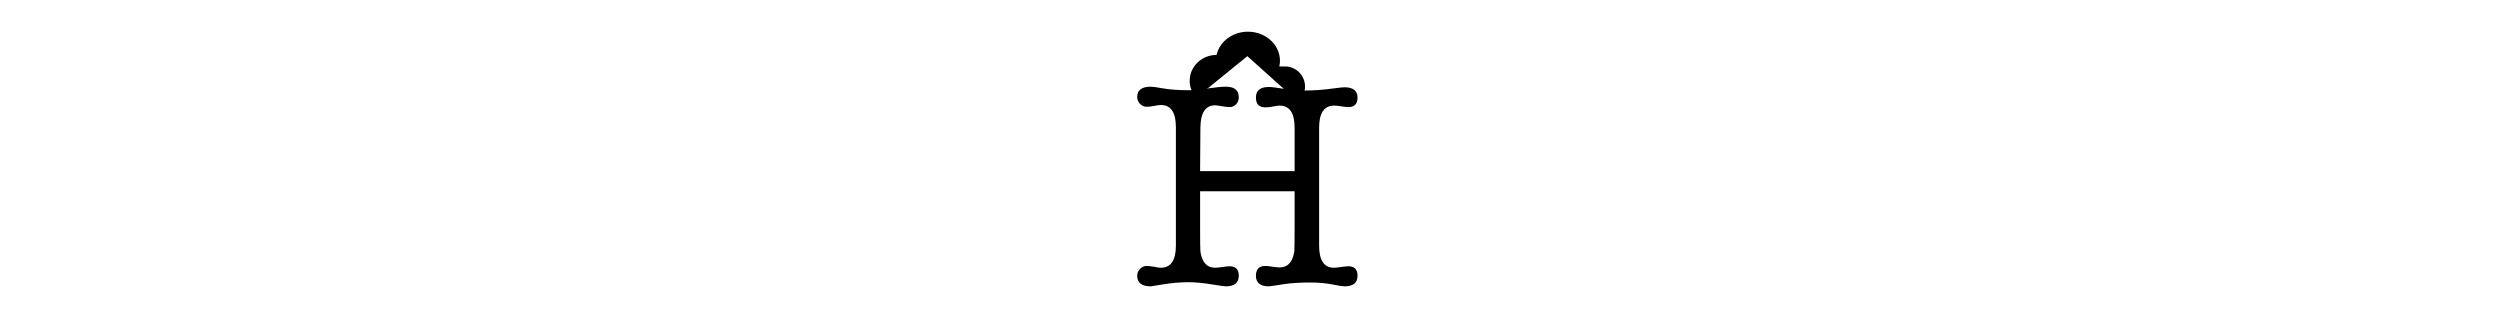
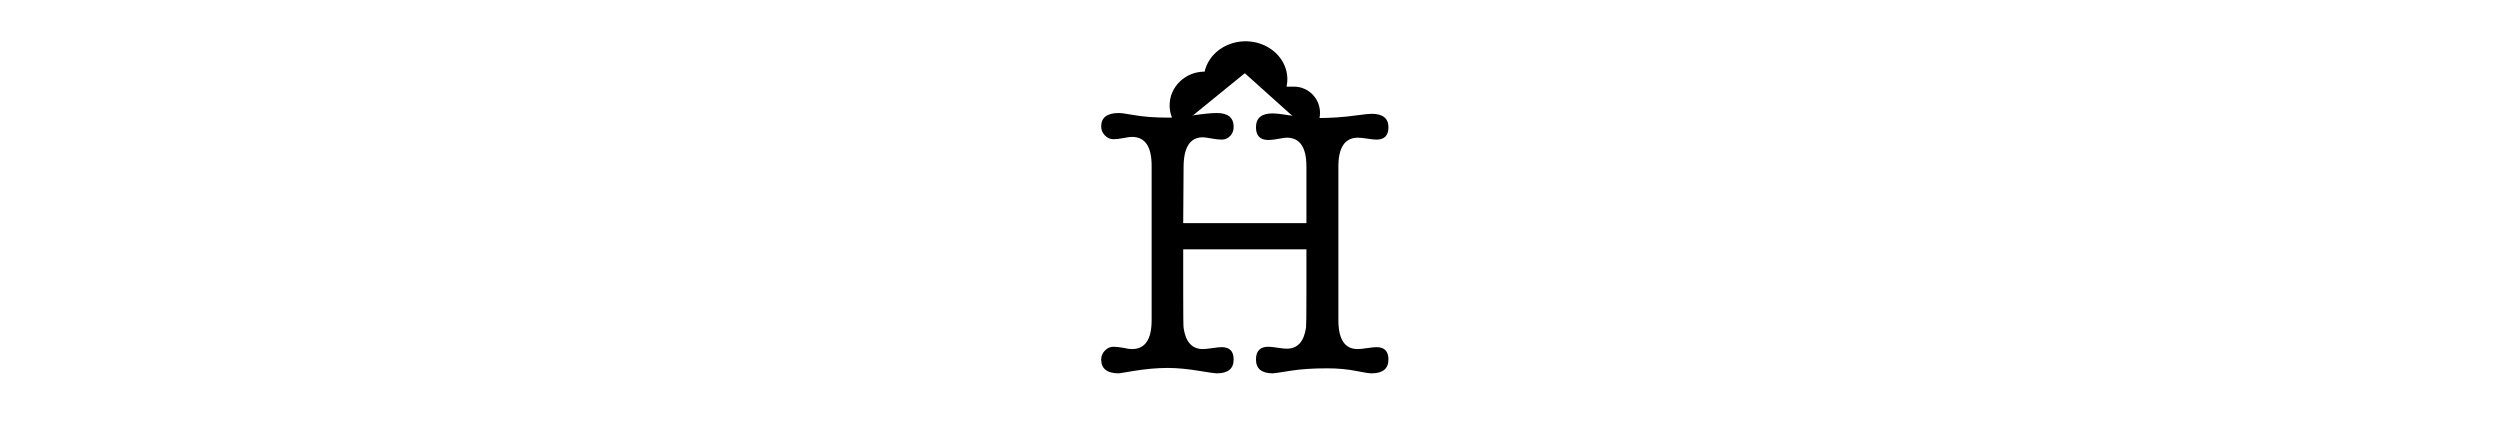
- <svg xmlns="http://www.w3.org/2000/svg" width="100%" height="100%" viewBox="0 0 206 27" version="1.1" xml:space="preserve" style="fill-rule:evenodd;clip-rule:evenodd;stroke-linejoin:round;stroke-miterlimit:2;">
-   <rect id="wide-light" x="0" y="0" width="205.564" height="26.204" style="fill:none;" />
-   <path d="M98.417,7.862c-0.245,-0.342 -0.388,-0.757 -0.388,-1.205c0,-1.176 0.991,-2.13 2.214,-2.13c0.187,-0.837 0.852,-1.521 1.746,-1.793c0.894,-0.272 1.881,-0.092 2.588,0.475c0.707,0.566 1.027,1.429 0.841,2.267l0.471,-0c0.909,-0 1.646,0.741 1.646,1.657c0,0.471 -0.195,0.896 -0.508,1.197l-1.251,-1.016l-2.994,-2.687l-3.273,2.662l-1.092,0.573Z" style="fill-rule:nonzero;" />
-   <path d="M98.888,14.104l7.788,-0l0,-3.578c0,-1.217 -0.414,-1.825 -1.241,-1.825c-0.097,-0 -0.272,0.024 -0.523,0.073c-0.252,0.049 -0.467,0.073 -0.645,0.073c-0.519,-0 -0.779,-0.268 -0.779,-0.803c-0,-0.584 0.349,-0.876 1.046,-0.876c0.228,-0 0.641,0.048 1.242,0.146c0.6,0.097 1.151,0.146 1.654,0.146c0.812,-0 1.623,-0.057 2.434,-0.171c0.471,-0.064 0.779,-0.097 0.925,-0.097c0.714,0 1.071,0.284 1.071,0.852c-0,0.519 -0.252,0.779 -0.755,0.779c-0.13,-0 -0.324,-0.021 -0.584,-0.061c-0.259,-0.041 -0.454,-0.061 -0.584,-0.061c-0.827,-0 -1.241,0.608 -1.241,1.825l-0,9.71c-0,1.217 0.406,1.825 1.217,1.825c0.13,0 0.328,-0.02 0.596,-0.06c0.268,-0.041 0.466,-0.061 0.596,-0.061c0.503,-0 0.755,0.259 0.755,0.779c-0,0.584 -0.357,0.876 -1.071,0.876c-0.146,-0 -0.463,-0.049 -0.949,-0.146c-0.568,-0.114 -1.185,-0.171 -1.85,-0.171c-0.892,0 -1.647,0.049 -2.263,0.146c-0.714,0.114 -1.103,0.171 -1.168,0.171c-0.714,-0 -1.071,-0.292 -1.071,-0.876c-0,-0.536 0.26,-0.804 0.779,-0.804c0.13,0 0.324,0.021 0.584,0.061c0.259,0.041 0.454,0.061 0.584,0.061c0.681,0 1.087,-0.446 1.217,-1.338c0.016,-0.114 0.024,-0.844 0.024,-2.191l0,-2.75l-7.788,0l0,2.775c0,1.346 0.009,2.076 0.025,2.19c0.13,0.892 0.535,1.338 1.217,1.338c0.129,0 0.328,-0.02 0.596,-0.06c0.267,-0.041 0.466,-0.061 0.596,-0.061c0.503,-0 0.754,0.259 0.754,0.779c0,0.584 -0.356,0.876 -1.07,0.876c-0.114,-0 -0.463,-0.049 -1.047,-0.146c-0.779,-0.13 -1.46,-0.195 -2.044,-0.195c-0.681,-0 -1.412,0.065 -2.19,0.195l-0.584,0.097c-0.195,0.032 -0.301,0.049 -0.317,0.049c-0.746,-0 -1.119,-0.292 -1.119,-0.876c-0,-0.211 0.077,-0.398 0.231,-0.56c0.154,-0.162 0.337,-0.244 0.548,-0.244c0.146,0 0.365,0.025 0.657,0.073c0.178,0.049 0.348,0.073 0.511,0.073c0.827,0 1.241,-0.608 1.241,-1.825l-0,-9.759c-0,-1.216 -0.414,-1.825 -1.241,-1.825c-0.114,0 -0.292,0.025 -0.536,0.073c-0.243,0.049 -0.454,0.073 -0.632,0.073c-0.211,0 -0.394,-0.081 -0.548,-0.243c-0.154,-0.162 -0.231,-0.349 -0.231,-0.56c-0,-0.568 0.373,-0.852 1.119,-0.852c0.146,0 0.446,0.041 0.901,0.122c0.616,0.114 1.371,0.17 2.263,0.17c0.341,0 0.848,-0.048 1.521,-0.146c0.673,-0.097 1.172,-0.146 1.497,-0.146c0.714,0 1.07,0.292 1.07,0.876c0,0.228 -0.073,0.418 -0.219,0.572c-0.146,0.155 -0.324,0.232 -0.535,0.232c-0.178,-0 -0.397,-0.025 -0.657,-0.073c-0.26,-0.049 -0.438,-0.073 -0.535,-0.073c-0.795,-0 -1.201,0.608 -1.217,1.825l-0.025,3.602Z" style="fill-rule:nonzero;" />
+ <svg xmlns="http://www.w3.org/2000/svg" width="100%" height="100%" viewBox="0 0 158 27" version="1.1" xml:space="preserve" style="fill-rule:evenodd;clip-rule:evenodd;stroke-linejoin:round;stroke-miterlimit:2;">
+   <rect id="wide-light" x="0" y="0" width="157.345" height="26.204" style="fill:none;" />
+   <path d="M74.307,7.862c-0.244,-0.342 -0.387,-0.757 -0.387,-1.205c-0,-1.176 0.991,-2.13 2.213,-2.13c0.187,-0.837 0.853,-1.521 1.747,-1.793c0.893,-0.272 1.88,-0.092 2.587,0.475c0.707,0.566 1.028,1.429 0.841,2.267l0.471,-0c0.909,-0 1.646,0.741 1.646,1.657c0,0.471 -0.195,0.896 -0.508,1.197l-1.251,-1.016l-2.993,-2.687l-3.274,2.662l-1.092,0.573Z" style="fill-rule:nonzero;" />
+   <path d="M74.779,14.104l7.787,-0l0,-3.578c0,-1.217 -0.413,-1.825 -1.241,-1.825c-0.097,-0 -0.272,0.024 -0.523,0.073c-0.251,0.049 -0.466,0.073 -0.645,0.073c-0.519,-0 -0.779,-0.268 -0.779,-0.803c0,-0.584 0.349,-0.876 1.047,-0.876c0.227,-0 0.641,0.048 1.241,0.146c0.6,0.097 1.152,0.146 1.655,0.146c0.811,-0 1.622,-0.057 2.433,-0.171c0.471,-0.064 0.779,-0.097 0.925,-0.097c0.714,0 1.071,0.284 1.071,0.852c-0,0.519 -0.252,0.779 -0.754,0.779c-0.13,-0 -0.325,-0.021 -0.585,-0.061c-0.259,-0.041 -0.454,-0.061 -0.584,-0.061c-0.827,-0 -1.241,0.608 -1.241,1.825l0,9.71c0,1.217 0.406,1.825 1.217,1.825c0.13,0 0.329,-0.02 0.596,-0.06c0.268,-0.041 0.467,-0.061 0.597,-0.061c0.502,-0 0.754,0.259 0.754,0.779c-0,0.584 -0.357,0.876 -1.071,0.876c-0.146,-0 -0.462,-0.049 -0.949,-0.146c-0.568,-0.114 -1.184,-0.171 -1.849,-0.171c-0.893,0 -1.647,0.049 -2.264,0.146c-0.714,0.114 -1.103,0.171 -1.168,0.171c-0.714,-0 -1.071,-0.292 -1.071,-0.876c0,-0.536 0.26,-0.804 0.779,-0.804c0.13,0 0.325,0.021 0.584,0.061c0.26,0.041 0.454,0.061 0.584,0.061c0.682,0 1.087,-0.446 1.217,-1.338c0.016,-0.114 0.024,-0.844 0.024,-2.191l0,-2.75l-7.787,0l-0,2.775c-0,1.346 0.008,2.076 0.024,2.19c0.13,0.892 0.536,1.338 1.217,1.338c0.13,0 0.328,-0.02 0.596,-0.06c0.268,-0.041 0.467,-0.061 0.596,-0.061c0.503,-0 0.755,0.259 0.755,0.779c-0,0.584 -0.357,0.876 -1.071,0.876c-0.114,-0 -0.462,-0.049 -1.046,-0.146c-0.779,-0.13 -1.461,-0.195 -2.045,-0.195c-0.681,-0 -1.411,0.065 -2.19,0.195l-0.584,0.097c-0.195,0.032 -0.3,0.049 -0.316,0.049c-0.747,-0 -1.12,-0.292 -1.12,-0.876c0,-0.211 0.077,-0.398 0.231,-0.56c0.154,-0.162 0.337,-0.244 0.548,-0.244c0.146,0 0.365,0.025 0.657,0.073c0.178,0.049 0.349,0.073 0.511,0.073c0.827,0 1.241,-0.608 1.241,-1.825l0,-9.759c0,-1.216 -0.414,-1.825 -1.241,-1.825c-0.114,0 -0.292,0.025 -0.535,0.073c-0.244,0.049 -0.455,0.073 -0.633,0.073c-0.211,0 -0.394,-0.081 -0.548,-0.243c-0.154,-0.162 -0.231,-0.349 -0.231,-0.56c0,-0.568 0.373,-0.852 1.12,-0.852c0.146,0 0.446,0.041 0.9,0.122c0.617,0.114 1.371,0.17 2.263,0.17c0.341,0 0.848,-0.048 1.521,-0.146c0.674,-0.097 1.173,-0.146 1.497,-0.146c0.714,0 1.071,0.292 1.071,0.876c-0,0.228 -0.073,0.418 -0.219,0.572c-0.146,0.155 -0.325,0.232 -0.536,0.232c-0.178,-0 -0.397,-0.025 -0.657,-0.073c-0.259,-0.049 -0.438,-0.073 -0.535,-0.073c-0.795,-0 -1.201,0.608 -1.217,1.825l-0.024,3.602Z" style="fill-rule:nonzero;" />
</svg>
